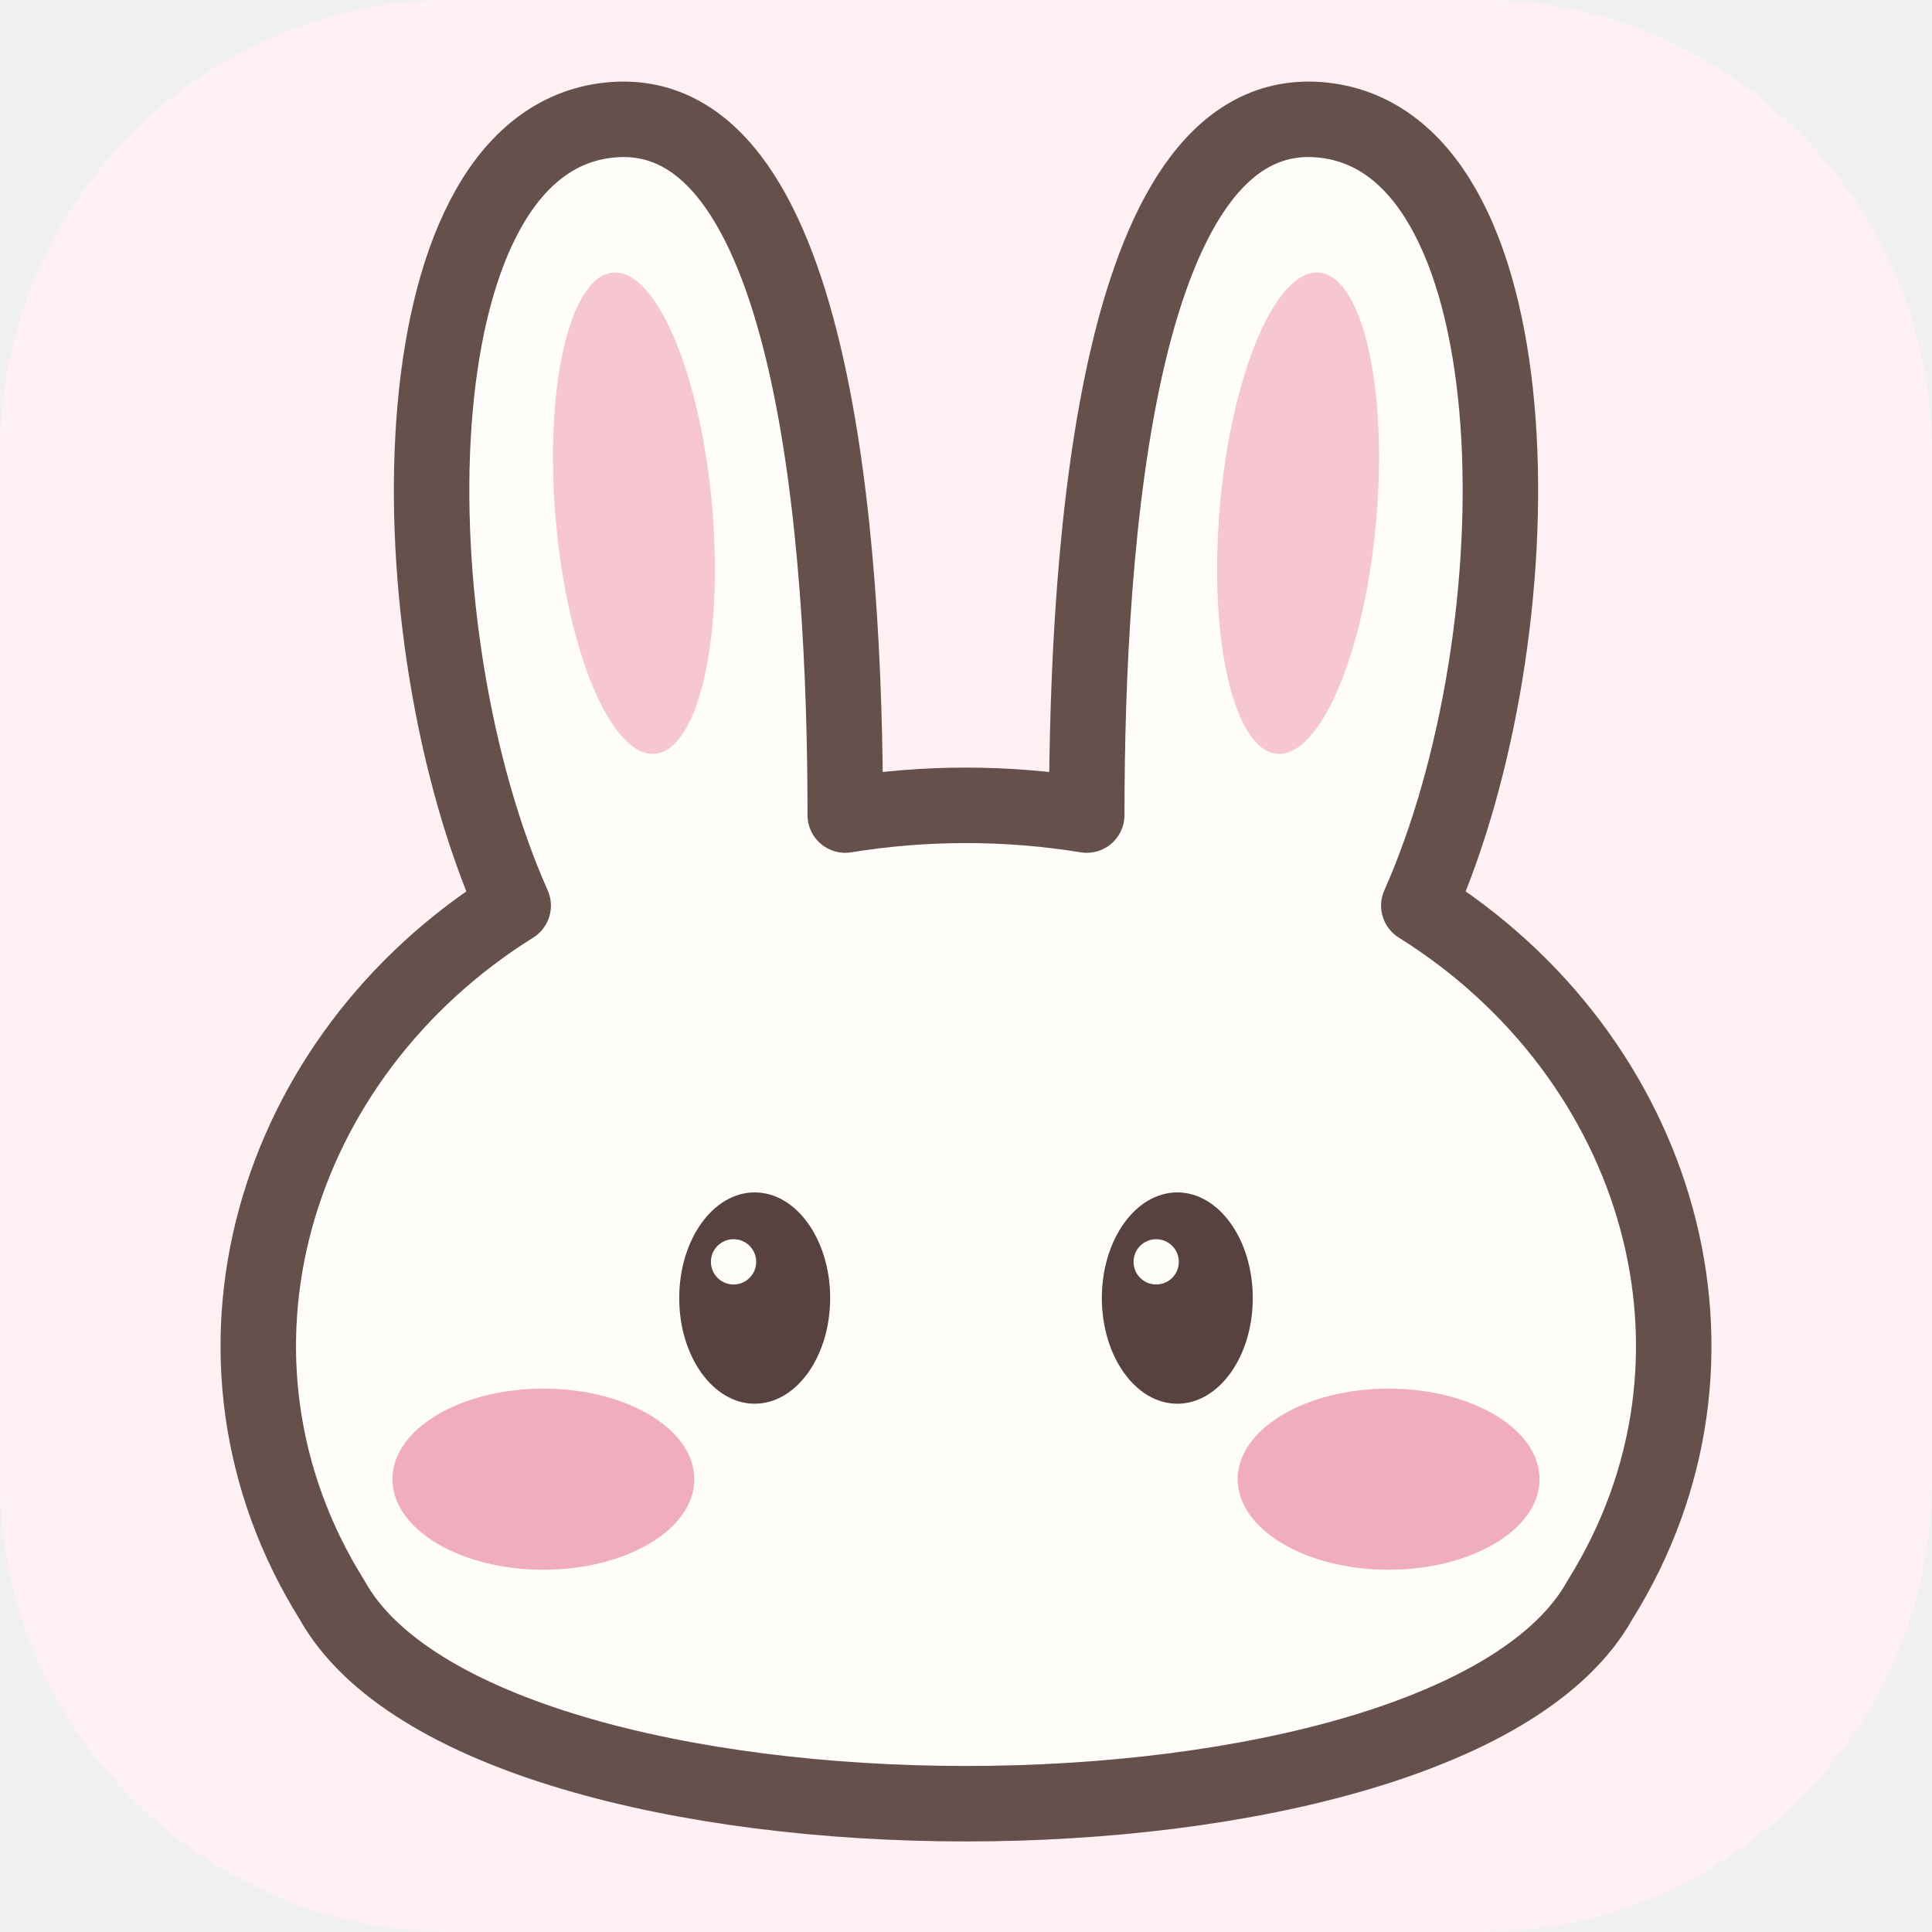
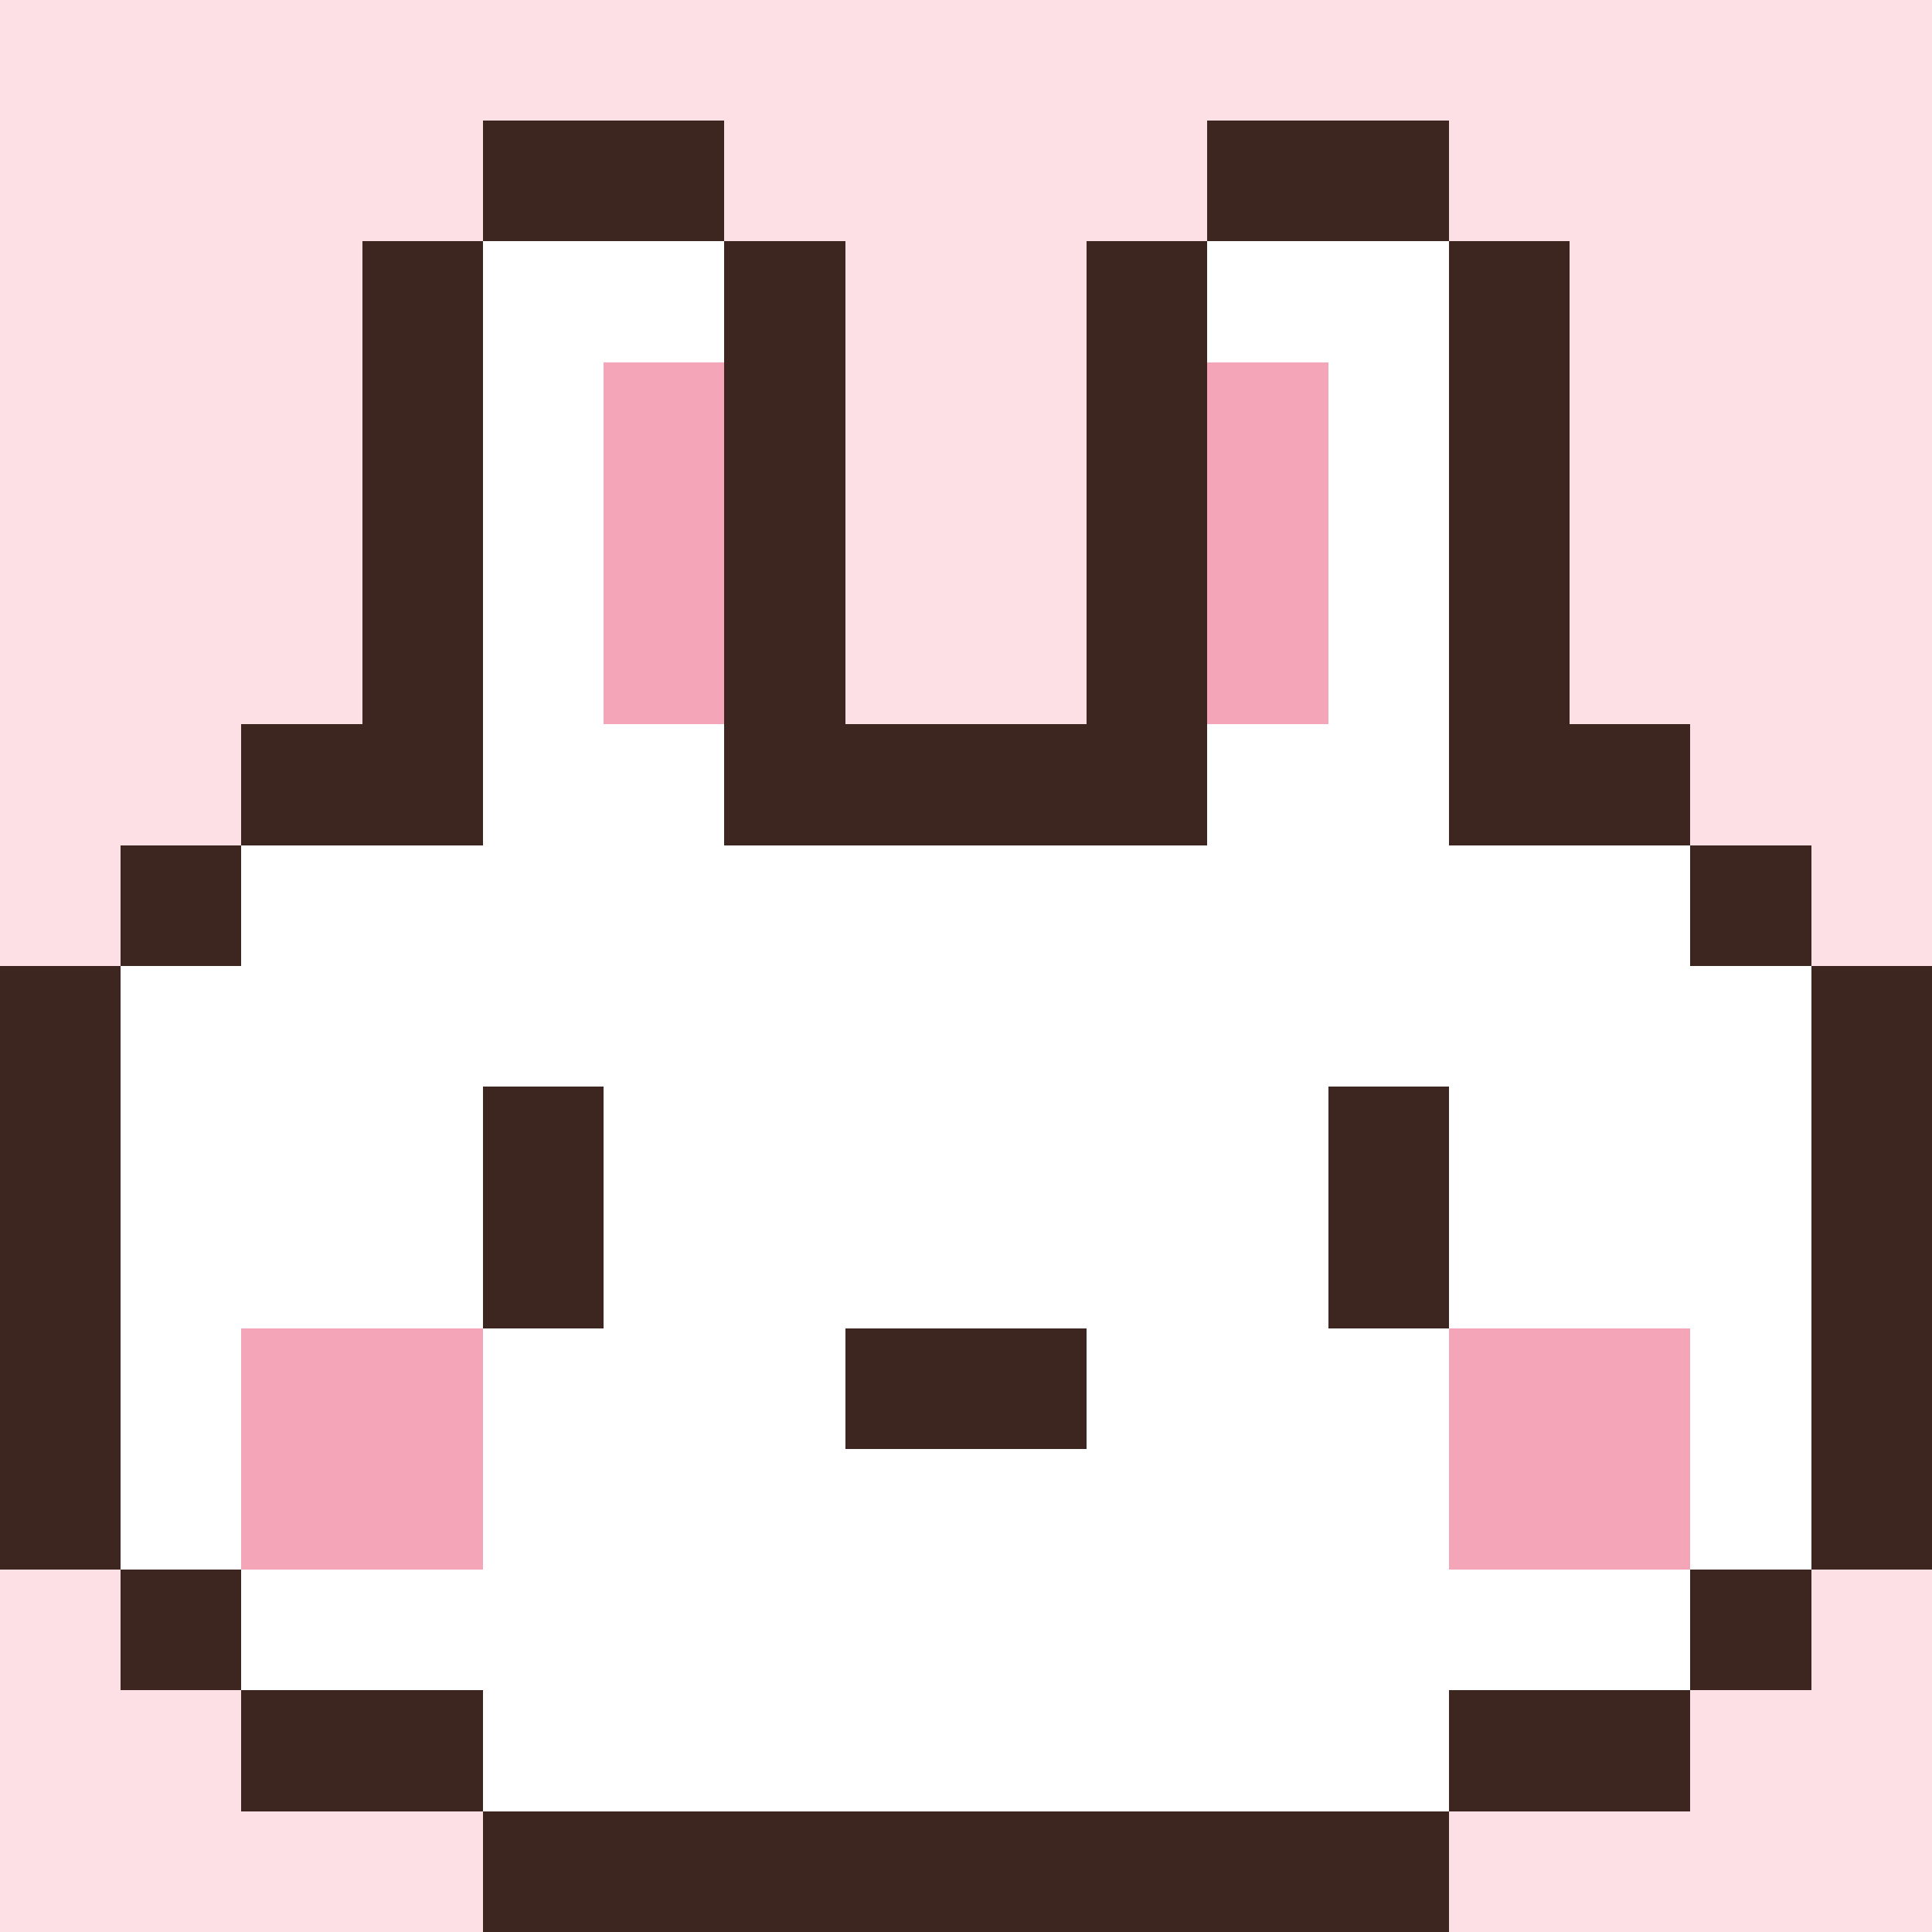
- <svg xmlns="http://www.w3.org/2000/svg" viewBox="0 0 64 64">
-   <rect width="64" height="64" rx="15" fill="#fff0f3" />
-   <path d="M17 30C13 21 13 5 20 4c7-1 8 14 8 23a25 25 0 0 1 8 0C36 18 37 3 44 4c7 1 7 17 3 26 8 5 11 15 6 23-5 9-37 9-42 0-5-8-2-18 6-23Z" fill="#fffdfa" stroke="#66504b" stroke-width="2.5" stroke-linejoin="round" />
-   <ellipse cx="21" cy="17" rx="2.6" ry="8" transform="rotate(-5 21 17)" fill="#f6c6d2" />
-   <ellipse cx="43" cy="17" rx="2.6" ry="8" transform="rotate(5 43 17)" fill="#f6c6d2" />
-   <ellipse cx="18" cy="49" rx="5" ry="3" fill="#f1adc0" />
-   <ellipse cx="46" cy="49" rx="5" ry="3" fill="#f1adc0" />
-   <ellipse cx="25" cy="43" rx="2.5" ry="3.5" fill="#57423f" />
-   <ellipse cx="39" cy="43" rx="2.5" ry="3.5" fill="#57423f" />
-   <circle cx="24.3" cy="41.8" r=".75" fill="#fffdfa" />
-   <circle cx="38.3" cy="41.8" r=".75" fill="#fffdfa" />
+ <svg xmlns="http://www.w3.org/2000/svg" viewBox="0 0 16 16" shape-rendering="crispEdges">
+   <rect width="16" height="16" fill="#fde0e6" />
+   <rect x="4" y="1" width="2" height="1" fill="#3d2520" />
+   <rect x="10" y="1" width="2" height="1" fill="#3d2520" />
+   <rect x="3" y="2" width="1" height="1" fill="#3d2520" />
+   <rect x="4" y="2" width="2" height="1" fill="#ffffff" />
+   <rect x="6" y="2" width="1" height="1" fill="#3d2520" />
+   <rect x="9" y="2" width="1" height="1" fill="#3d2520" />
+   <rect x="10" y="2" width="2" height="1" fill="#ffffff" />
+   <rect x="12" y="2" width="1" height="1" fill="#3d2520" />
+   <rect x="3" y="3" width="1" height="1" fill="#3d2520" />
+   <rect x="4" y="3" width="1" height="1" fill="#ffffff" />
+   <rect x="5" y="3" width="1" height="1" fill="#f4a6b8" />
+   <rect x="6" y="3" width="1" height="1" fill="#3d2520" />
+   <rect x="9" y="3" width="1" height="1" fill="#3d2520" />
+   <rect x="10" y="3" width="1" height="1" fill="#f4a6b8" />
+   <rect x="11" y="3" width="1" height="1" fill="#ffffff" />
+   <rect x="12" y="3" width="1" height="1" fill="#3d2520" />
+   <rect x="3" y="4" width="1" height="1" fill="#3d2520" />
+   <rect x="4" y="4" width="1" height="1" fill="#ffffff" />
+   <rect x="5" y="4" width="1" height="1" fill="#f4a6b8" />
+   <rect x="6" y="4" width="1" height="1" fill="#3d2520" />
+   <rect x="9" y="4" width="1" height="1" fill="#3d2520" />
+   <rect x="10" y="4" width="1" height="1" fill="#f4a6b8" />
+   <rect x="11" y="4" width="1" height="1" fill="#ffffff" />
+   <rect x="12" y="4" width="1" height="1" fill="#3d2520" />
+   <rect x="3" y="5" width="1" height="1" fill="#3d2520" />
+   <rect x="4" y="5" width="1" height="1" fill="#ffffff" />
+   <rect x="5" y="5" width="1" height="1" fill="#f4a6b8" />
+   <rect x="6" y="5" width="1" height="1" fill="#3d2520" />
+   <rect x="9" y="5" width="1" height="1" fill="#3d2520" />
+   <rect x="10" y="5" width="1" height="1" fill="#f4a6b8" />
+   <rect x="11" y="5" width="1" height="1" fill="#ffffff" />
+   <rect x="12" y="5" width="1" height="1" fill="#3d2520" />
+   <rect x="2" y="6" width="2" height="1" fill="#3d2520" />
+   <rect x="4" y="6" width="2" height="1" fill="#ffffff" />
+   <rect x="6" y="6" width="4" height="1" fill="#3d2520" />
+   <rect x="10" y="6" width="2" height="1" fill="#ffffff" />
+   <rect x="12" y="6" width="2" height="1" fill="#3d2520" />
+   <rect x="1" y="7" width="1" height="1" fill="#3d2520" />
+   <rect x="2" y="7" width="12" height="1" fill="#ffffff" />
+   <rect x="14" y="7" width="1" height="1" fill="#3d2520" />
+   <rect x="0" y="8" width="1" height="1" fill="#3d2520" />
+   <rect x="1" y="8" width="14" height="1" fill="#ffffff" />
+   <rect x="15" y="8" width="1" height="1" fill="#3d2520" />
+   <rect x="0" y="9" width="1" height="1" fill="#3d2520" />
+   <rect x="1" y="9" width="3" height="1" fill="#ffffff" />
+   <rect x="4" y="9" width="1" height="1" fill="#3d2520" />
+   <rect x="5" y="9" width="6" height="1" fill="#ffffff" />
+   <rect x="11" y="9" width="1" height="1" fill="#3d2520" />
+   <rect x="12" y="9" width="3" height="1" fill="#ffffff" />
+   <rect x="15" y="9" width="1" height="1" fill="#3d2520" />
+   <rect x="0" y="10" width="1" height="1" fill="#3d2520" />
+   <rect x="1" y="10" width="3" height="1" fill="#ffffff" />
+   <rect x="4" y="10" width="1" height="1" fill="#3d2520" />
+   <rect x="5" y="10" width="6" height="1" fill="#ffffff" />
+   <rect x="11" y="10" width="1" height="1" fill="#3d2520" />
+   <rect x="12" y="10" width="3" height="1" fill="#ffffff" />
+   <rect x="15" y="10" width="1" height="1" fill="#3d2520" />
+   <rect x="0" y="11" width="1" height="1" fill="#3d2520" />
+   <rect x="1" y="11" width="1" height="1" fill="#ffffff" />
+   <rect x="2" y="11" width="2" height="1" fill="#f4a6b8" />
+   <rect x="4" y="11" width="3" height="1" fill="#ffffff" />
+   <rect x="7" y="11" width="2" height="1" fill="#3d2520" />
+   <rect x="9" y="11" width="3" height="1" fill="#ffffff" />
+   <rect x="12" y="11" width="2" height="1" fill="#f4a6b8" />
+   <rect x="14" y="11" width="1" height="1" fill="#ffffff" />
+   <rect x="15" y="11" width="1" height="1" fill="#3d2520" />
+   <rect x="0" y="12" width="1" height="1" fill="#3d2520" />
+   <rect x="1" y="12" width="1" height="1" fill="#ffffff" />
+   <rect x="2" y="12" width="2" height="1" fill="#f4a6b8" />
+   <rect x="4" y="12" width="8" height="1" fill="#ffffff" />
+   <rect x="12" y="12" width="2" height="1" fill="#f4a6b8" />
+   <rect x="14" y="12" width="1" height="1" fill="#ffffff" />
+   <rect x="15" y="12" width="1" height="1" fill="#3d2520" />
+   <rect x="1" y="13" width="1" height="1" fill="#3d2520" />
+   <rect x="2" y="13" width="12" height="1" fill="#ffffff" />
+   <rect x="14" y="13" width="1" height="1" fill="#3d2520" />
+   <rect x="2" y="14" width="2" height="1" fill="#3d2520" />
+   <rect x="4" y="14" width="8" height="1" fill="#ffffff" />
+   <rect x="12" y="14" width="2" height="1" fill="#3d2520" />
+   <rect x="4" y="15" width="8" height="1" fill="#3d2520" />
</svg>
